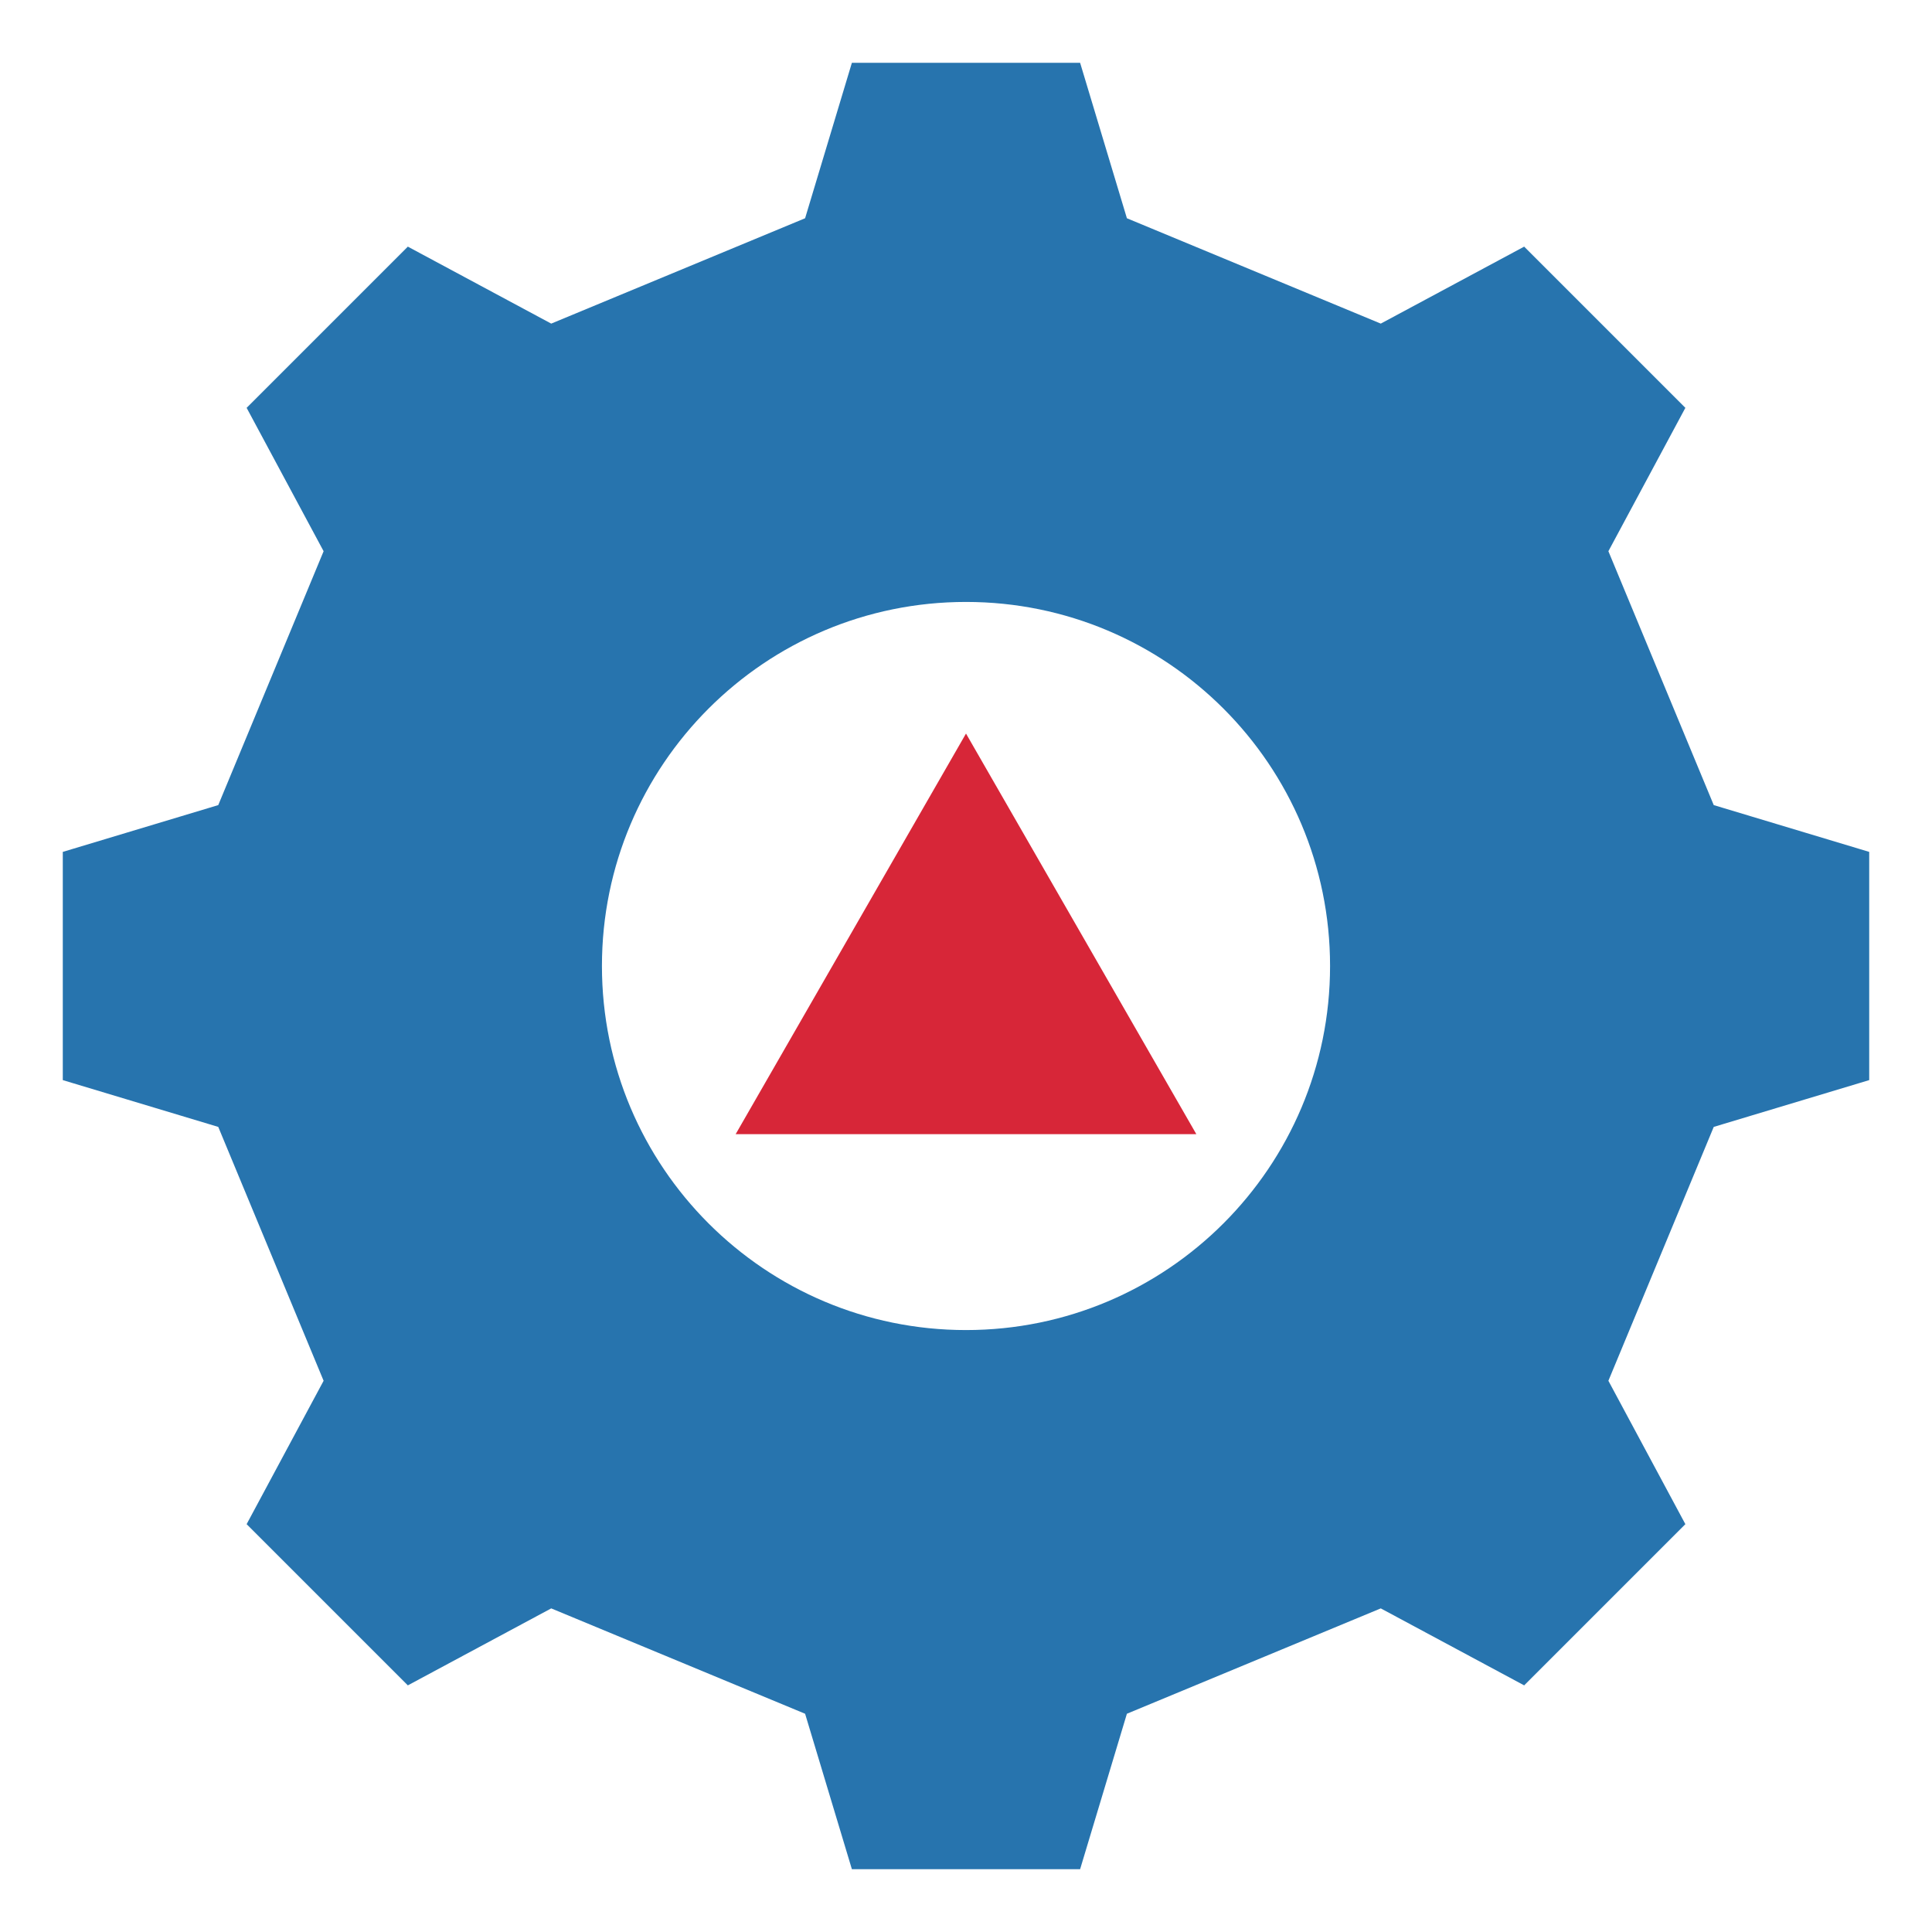
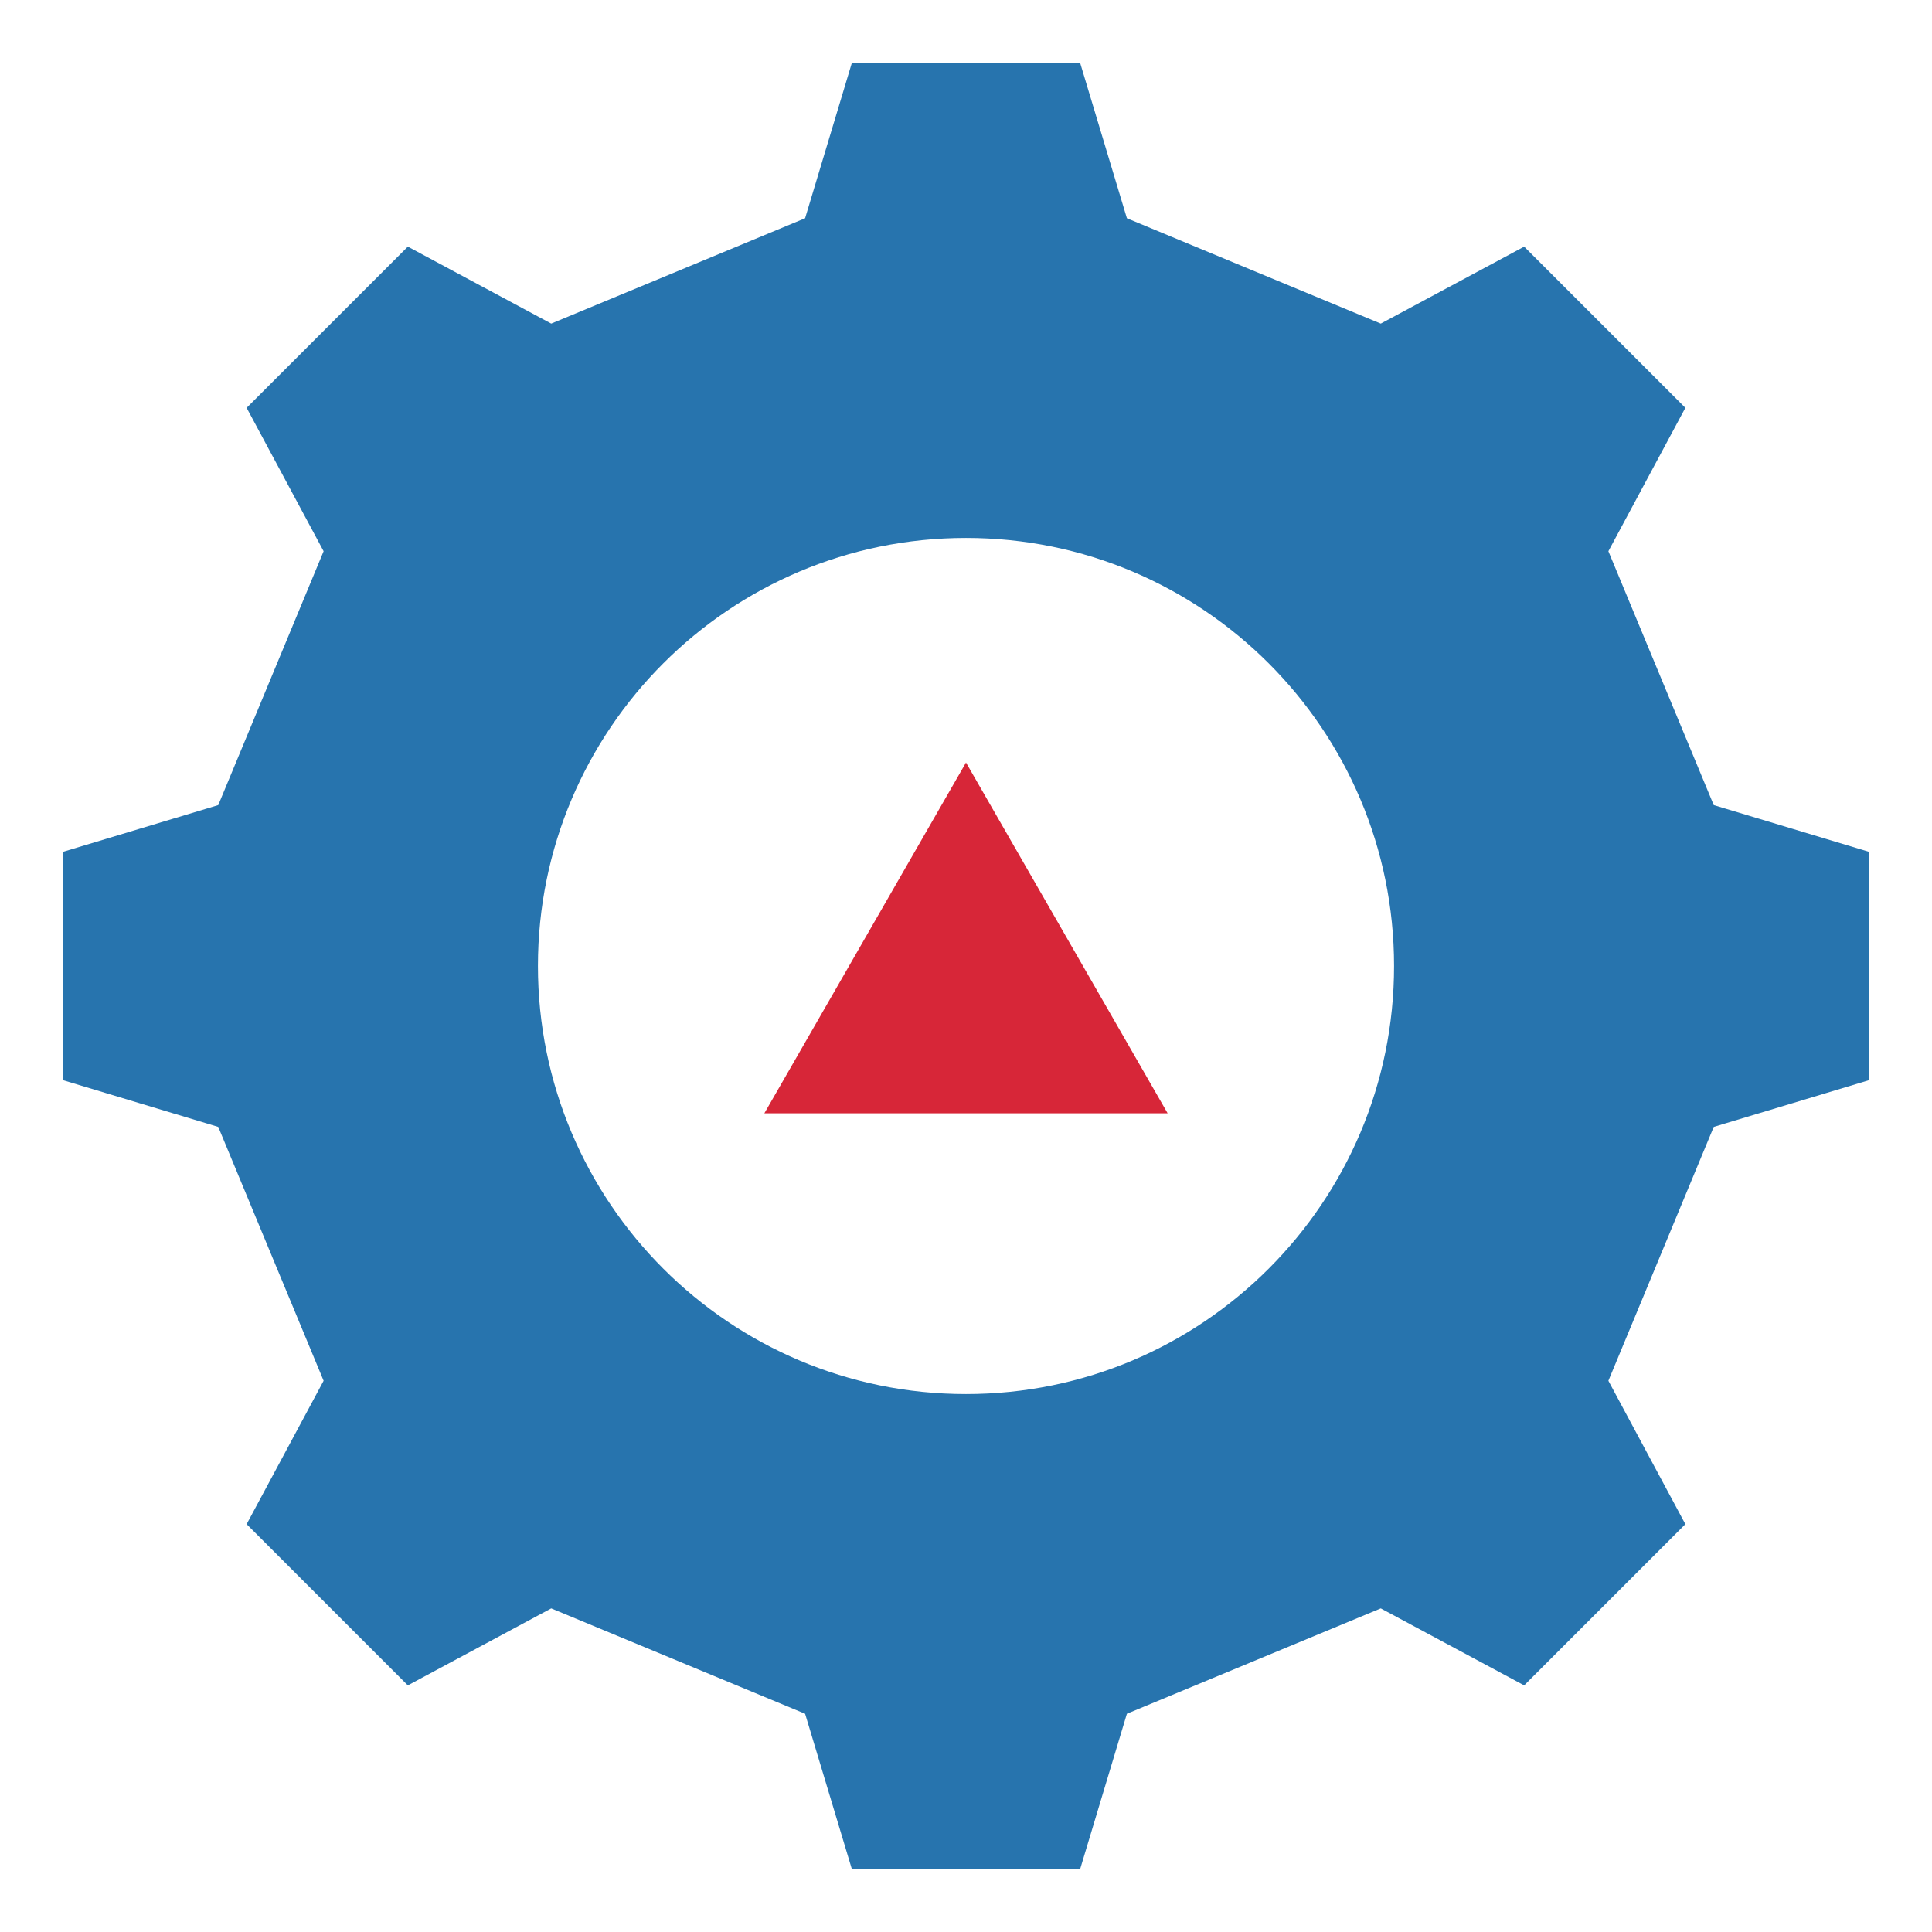
<svg xmlns="http://www.w3.org/2000/svg" width="64" height="64" viewBox="0 0 64.0 64.0">
-   <path d="M26.67 7.23 L28.22 2.08 L35.78 2.08 L37.33 7.23 L45.74 10.72 L50.49 8.17 L55.83 13.51 L53.28 18.26 L56.77 26.67 L61.92 28.22 L61.92 35.78 L56.77 37.33 L53.28 45.74 L55.83 50.49 L50.49 55.83 L45.74 53.28 L37.33 56.77 L35.78 61.92 L28.22 61.92 L26.67 56.77 L18.26 53.28 L13.51 55.83 L8.17 50.49 L10.72 45.74 L7.23 37.33 L2.08 35.78 L2.08 28.22 L7.23 26.67 L10.72 18.26 L8.17 13.51 L13.51 8.17 L18.26 10.72 Z M44.06 32.00 A12.06 12.06 0 1 0 19.94 32.00 A12.06 12.06 0 1 0 44.06 32.00 Z" fill="#2774AE" fill-rule="evenodd" />
-   <polygon points="32.00,24.30 39.63,37.57 24.37,37.57" fill="#D72638" />
+   <path d="M26.67 7.23 L28.22 2.08 L35.78 2.08 L37.33 7.23 L45.74 10.72 L50.49 8.17 L55.83 13.51 L53.28 18.26 L56.77 26.67 L61.92 28.22 L61.92 35.78 L56.77 37.33 L53.28 45.74 L55.83 50.49 L50.49 55.83 L45.74 53.28 L37.33 56.77 L35.78 61.92 L28.22 61.92 L26.67 56.77 L18.26 53.28 L13.51 55.83 L8.17 50.49 L10.72 45.74 L7.23 37.33 L2.08 35.78 L2.08 28.22 L7.23 26.67 L10.72 18.26 L8.17 13.51 L13.51 8.17 L18.26 10.72 Z M46.18 32.00 A14.18 14.18 0 1 0 17.82 32.00 A14.18 14.18 0 1 0 46.18 32.00 Z" fill="#2774AE" fill-rule="evenodd" />
+   <polygon points="32.00,25.26 38.68,36.88 25.32,36.88" fill="#D72638" />
</svg>
